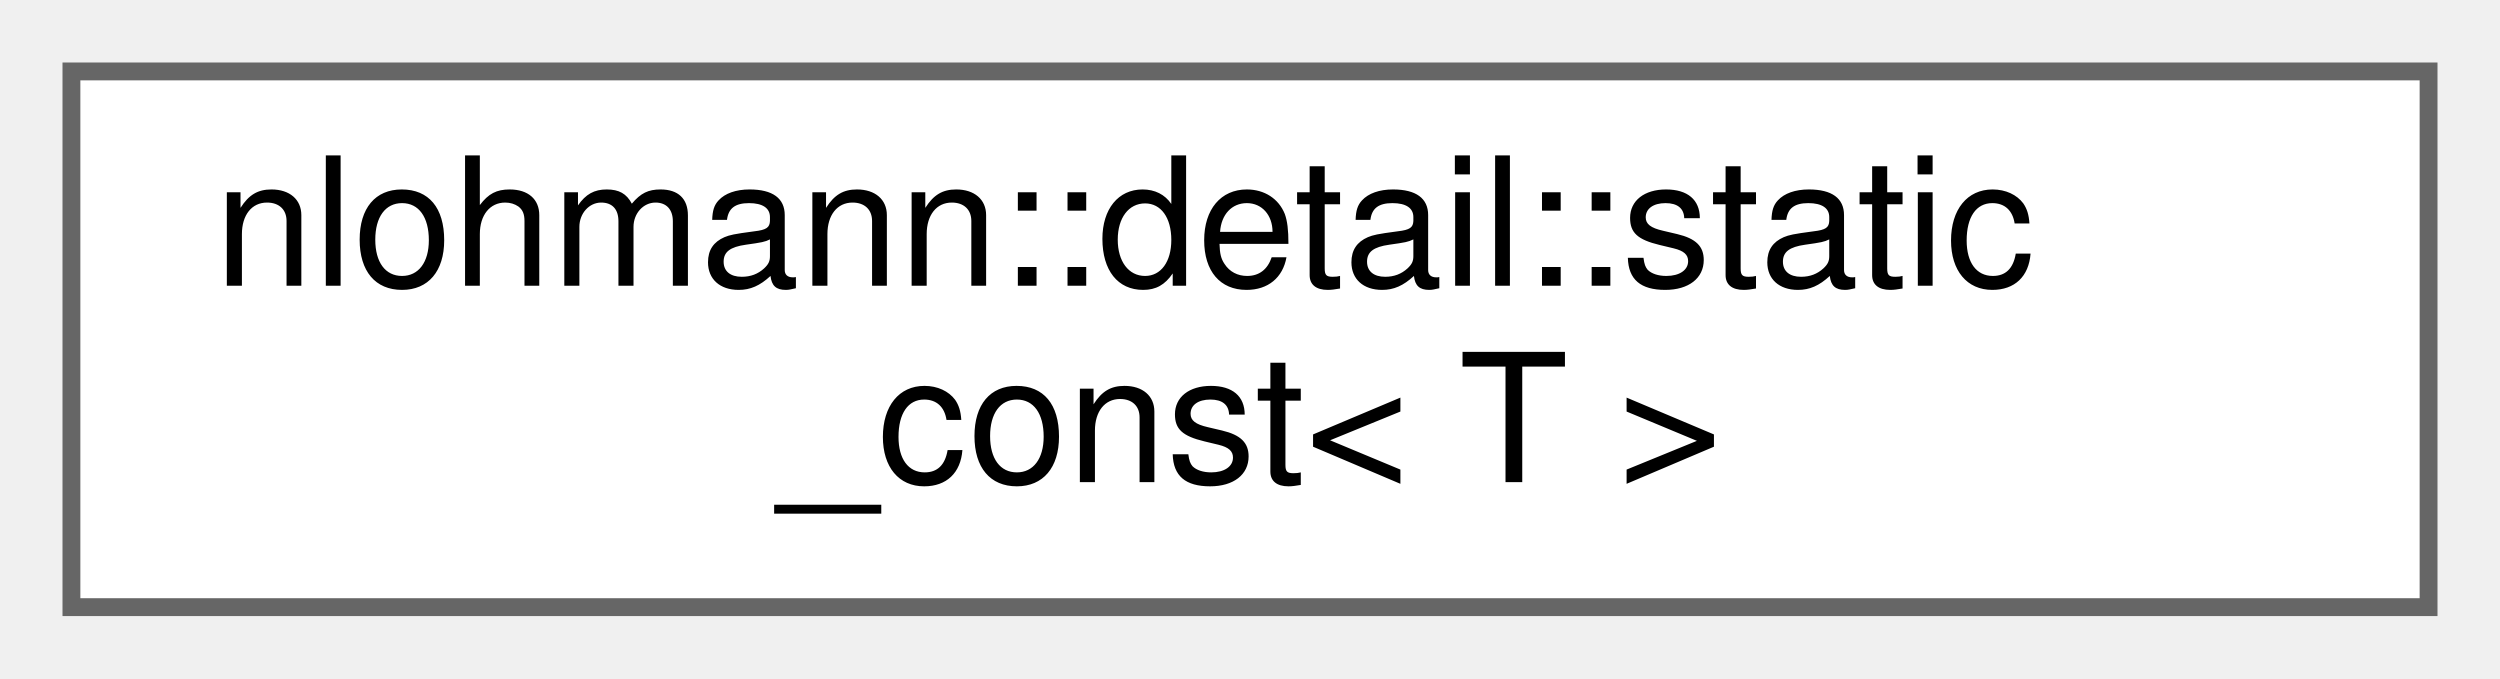
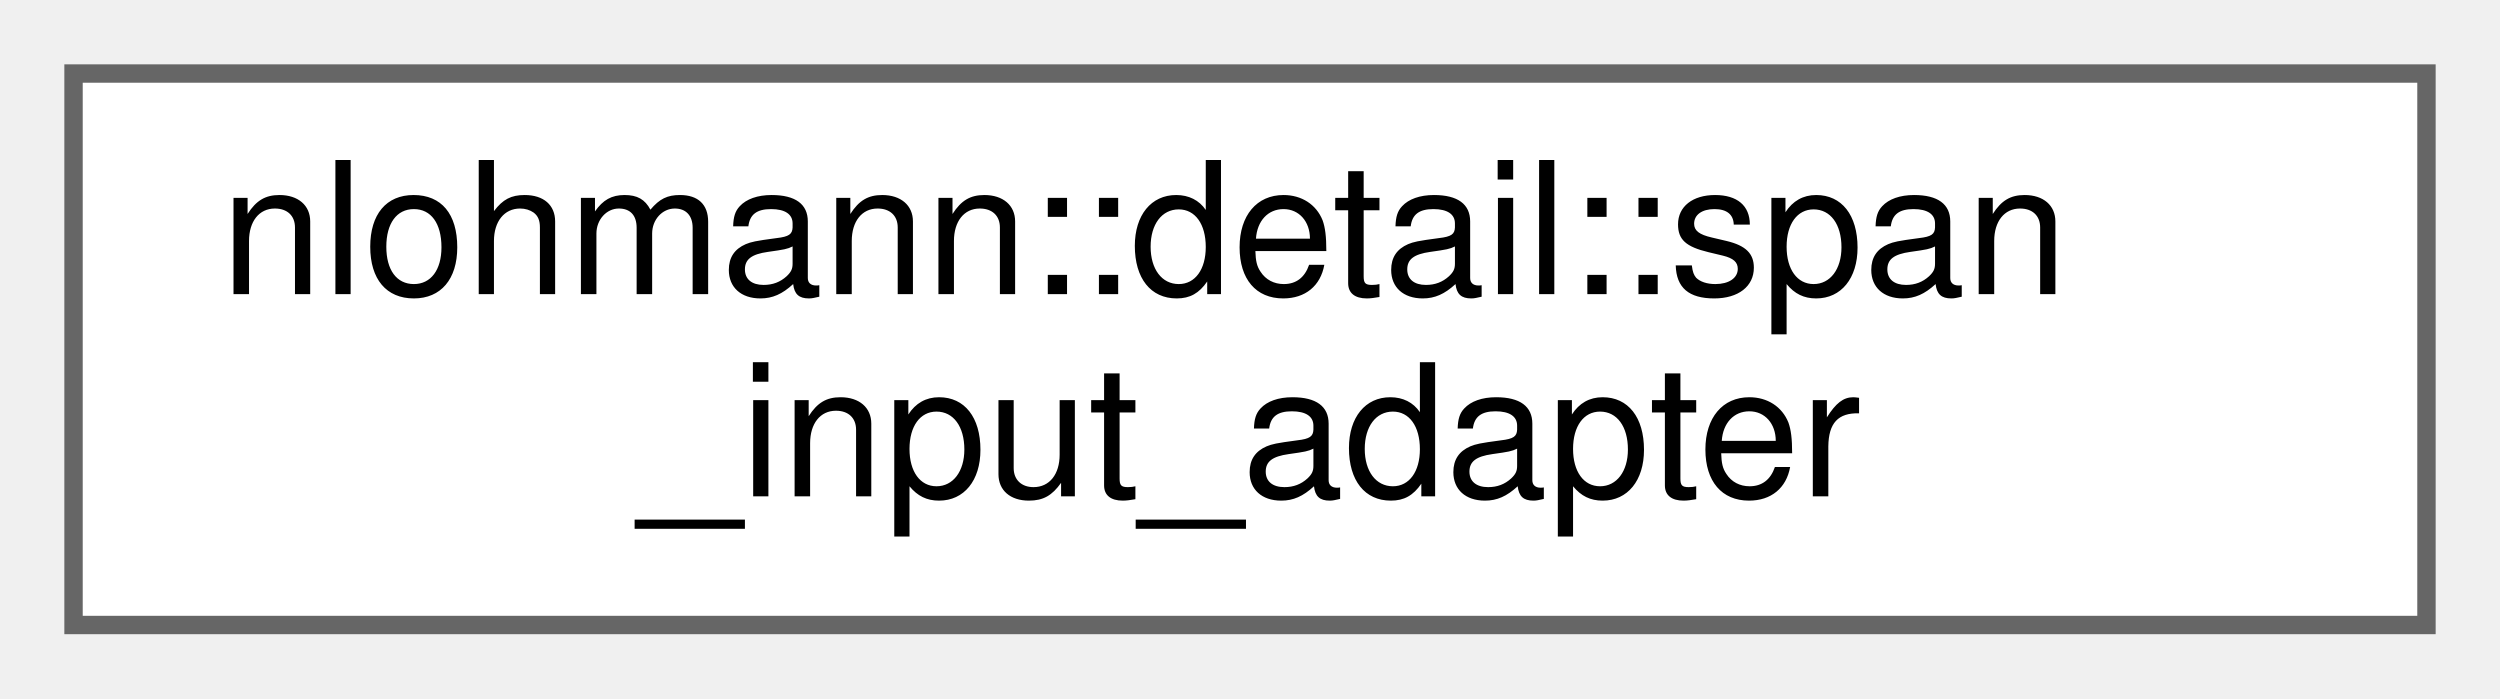
- <svg xmlns="http://www.w3.org/2000/svg" xmlns:xlink="http://www.w3.org/1999/xlink" width="140pt" height="38pt" viewBox="0.00 0.00 140.00 38.00">
+ <svg xmlns="http://www.w3.org/2000/svg" xmlns:xlink="http://www.w3.org/1999/xlink" width="136pt" height="38pt" viewBox="0.00 0.00 136.00 38.00">
  <g id="graph0" class="graph" transform="scale(1 1) rotate(0) translate(4 34)">
    <g id="Node000000" class="node">
      <g id="a_Node000000">
-         <a xlink:href="structnlohmann_1_1detail_1_1static__const.html" target="_top" xlink:title=" ">
-           <polygon fill="white" stroke="#666666" points="132,-30 0,-30 0,0 132,0 132,-30" />
-           <text text-anchor="start" x="8" y="-18" font-family="Helvetica,sans-Serif" font-size="10.00">nlohmann::detail::static</text>
-           <text text-anchor="middle" x="66" y="-7" font-family="Helvetica,sans-Serif" font-size="10.00">_const&lt; T &gt;</text>
+         <a xlink:href="classnlohmann_1_1detail_1_1span__input__adapter.html" target="_top" xlink:title=" ">
+           <polygon fill="white" stroke="#666666" points="128,-30 0,-30 0,0 128,0 128,-30" />
+           <text text-anchor="start" x="8" y="-18" font-family="Helvetica,sans-Serif" font-size="10.00">nlohmann::detail::span</text>
+           <text text-anchor="middle" x="64" y="-7" font-family="Helvetica,sans-Serif" font-size="10.00">_input_adapter</text>
        </a>
      </g>
    </g>
  </g>
</svg>
